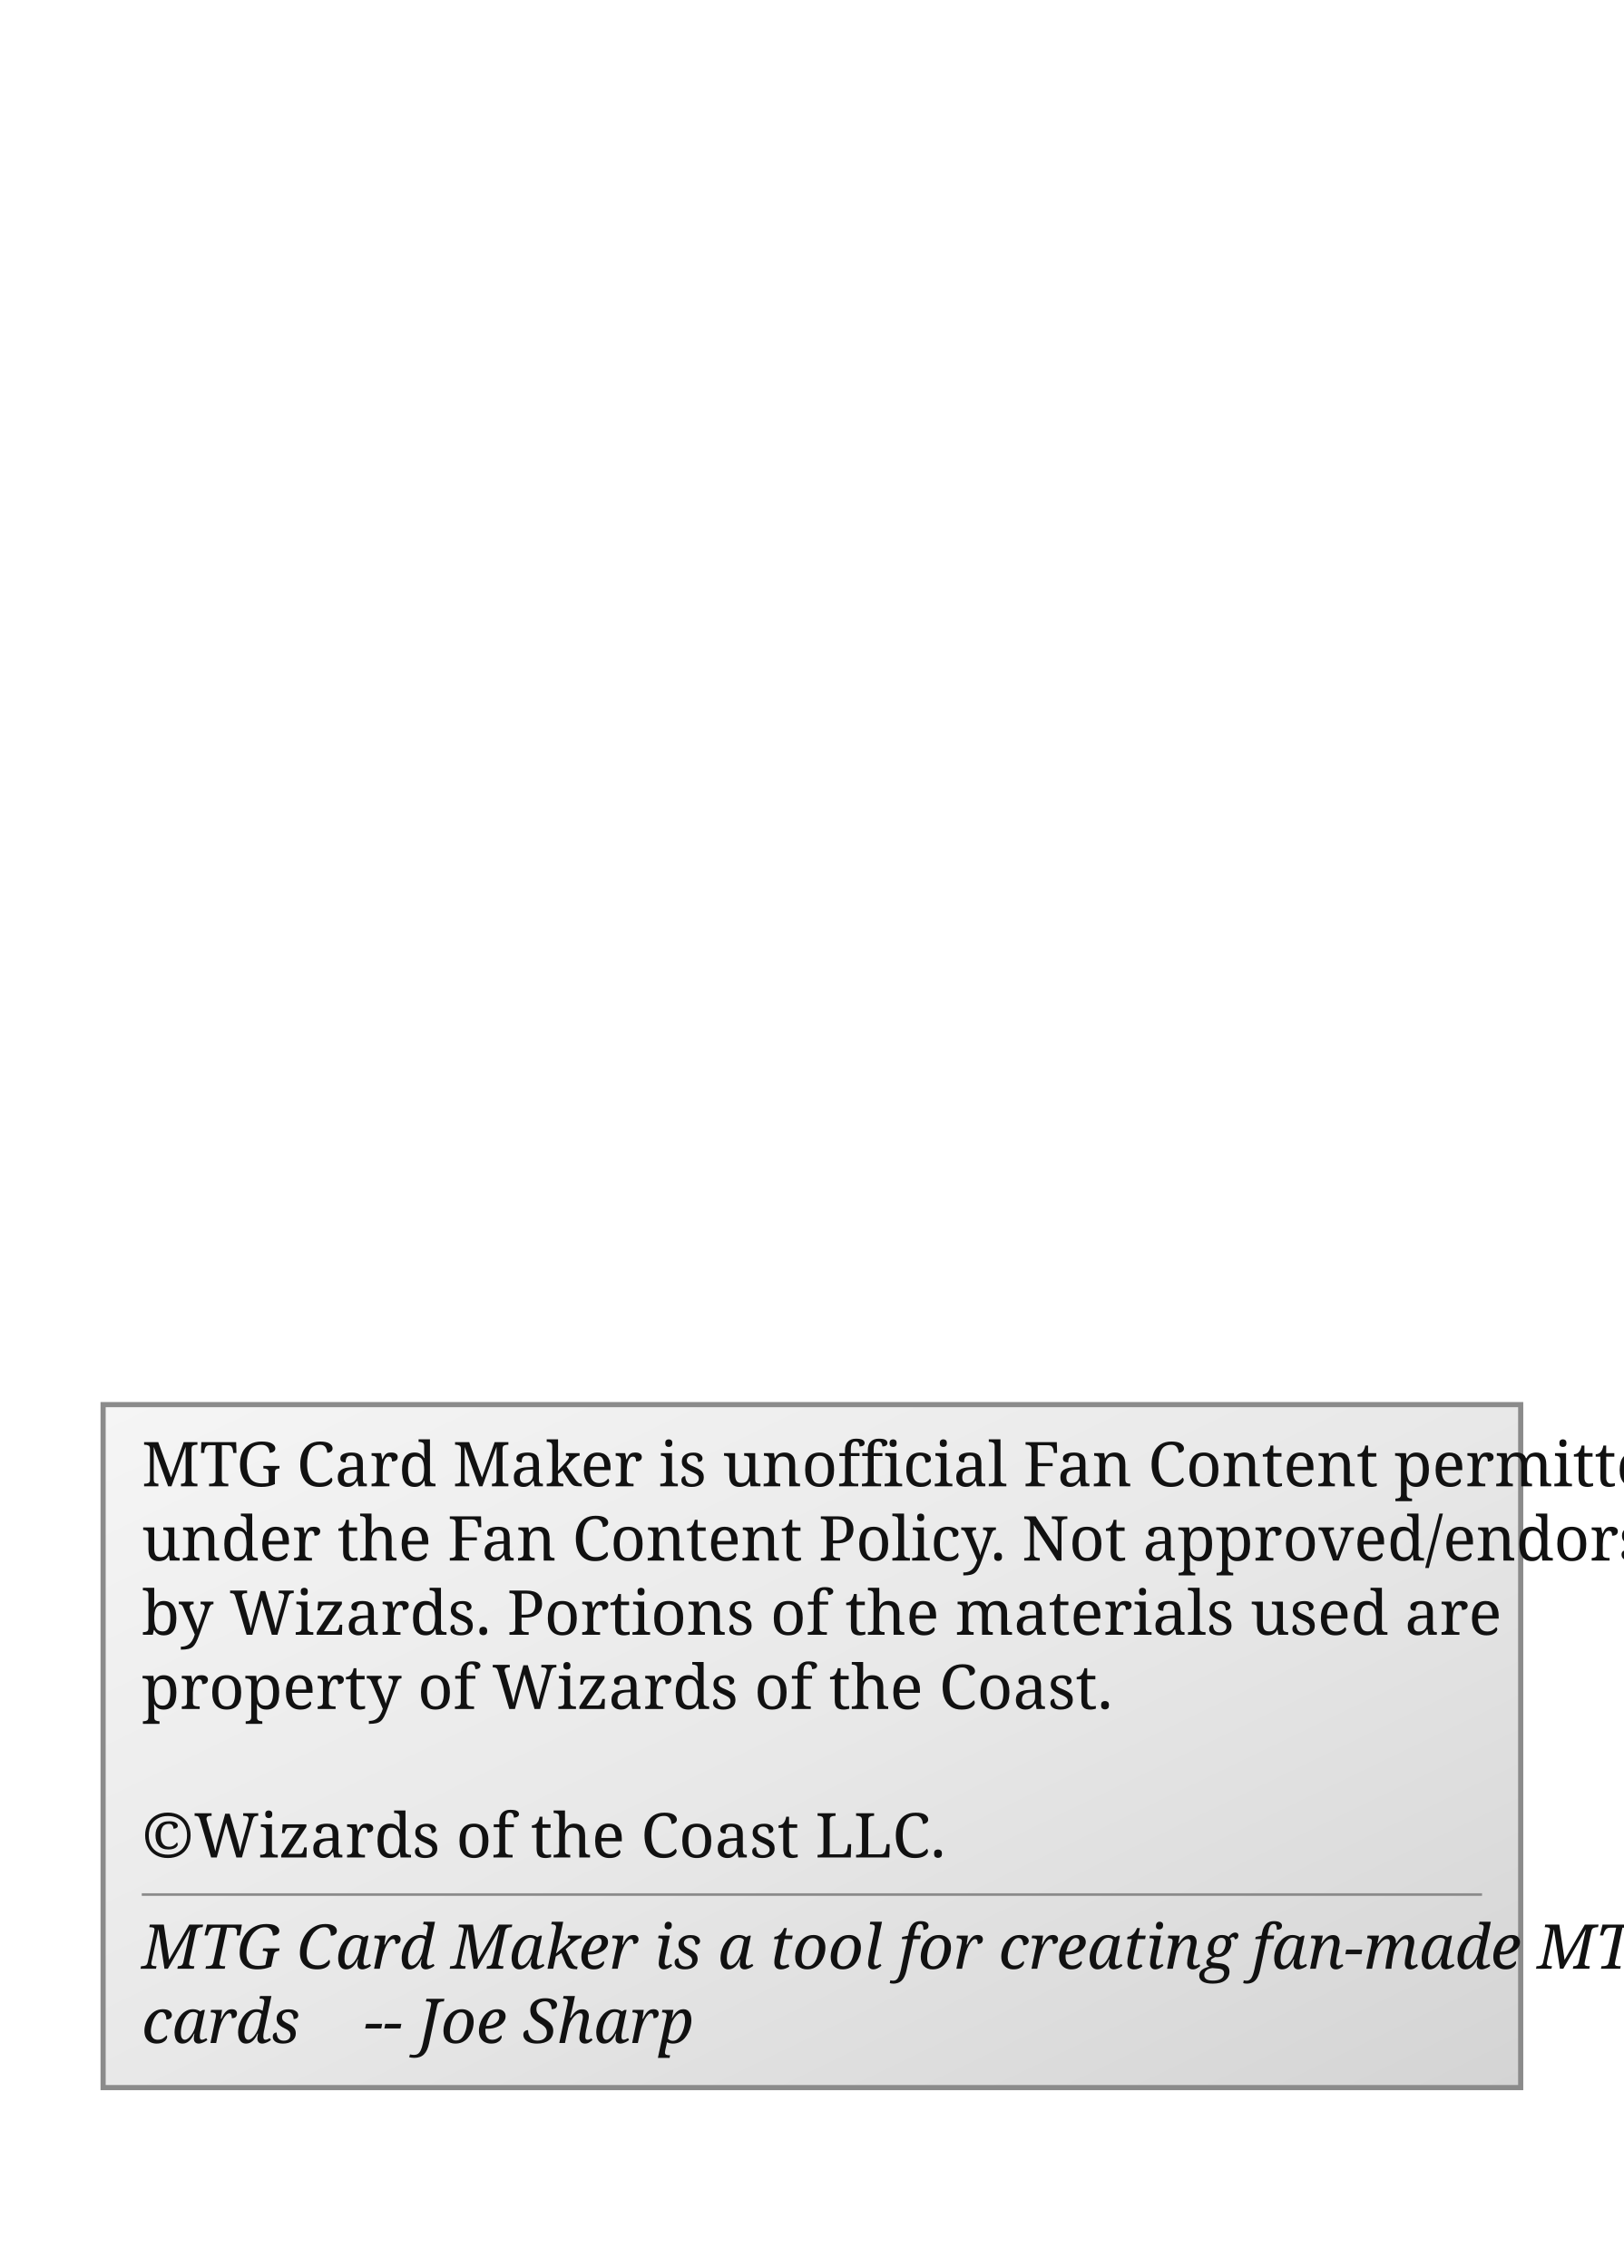
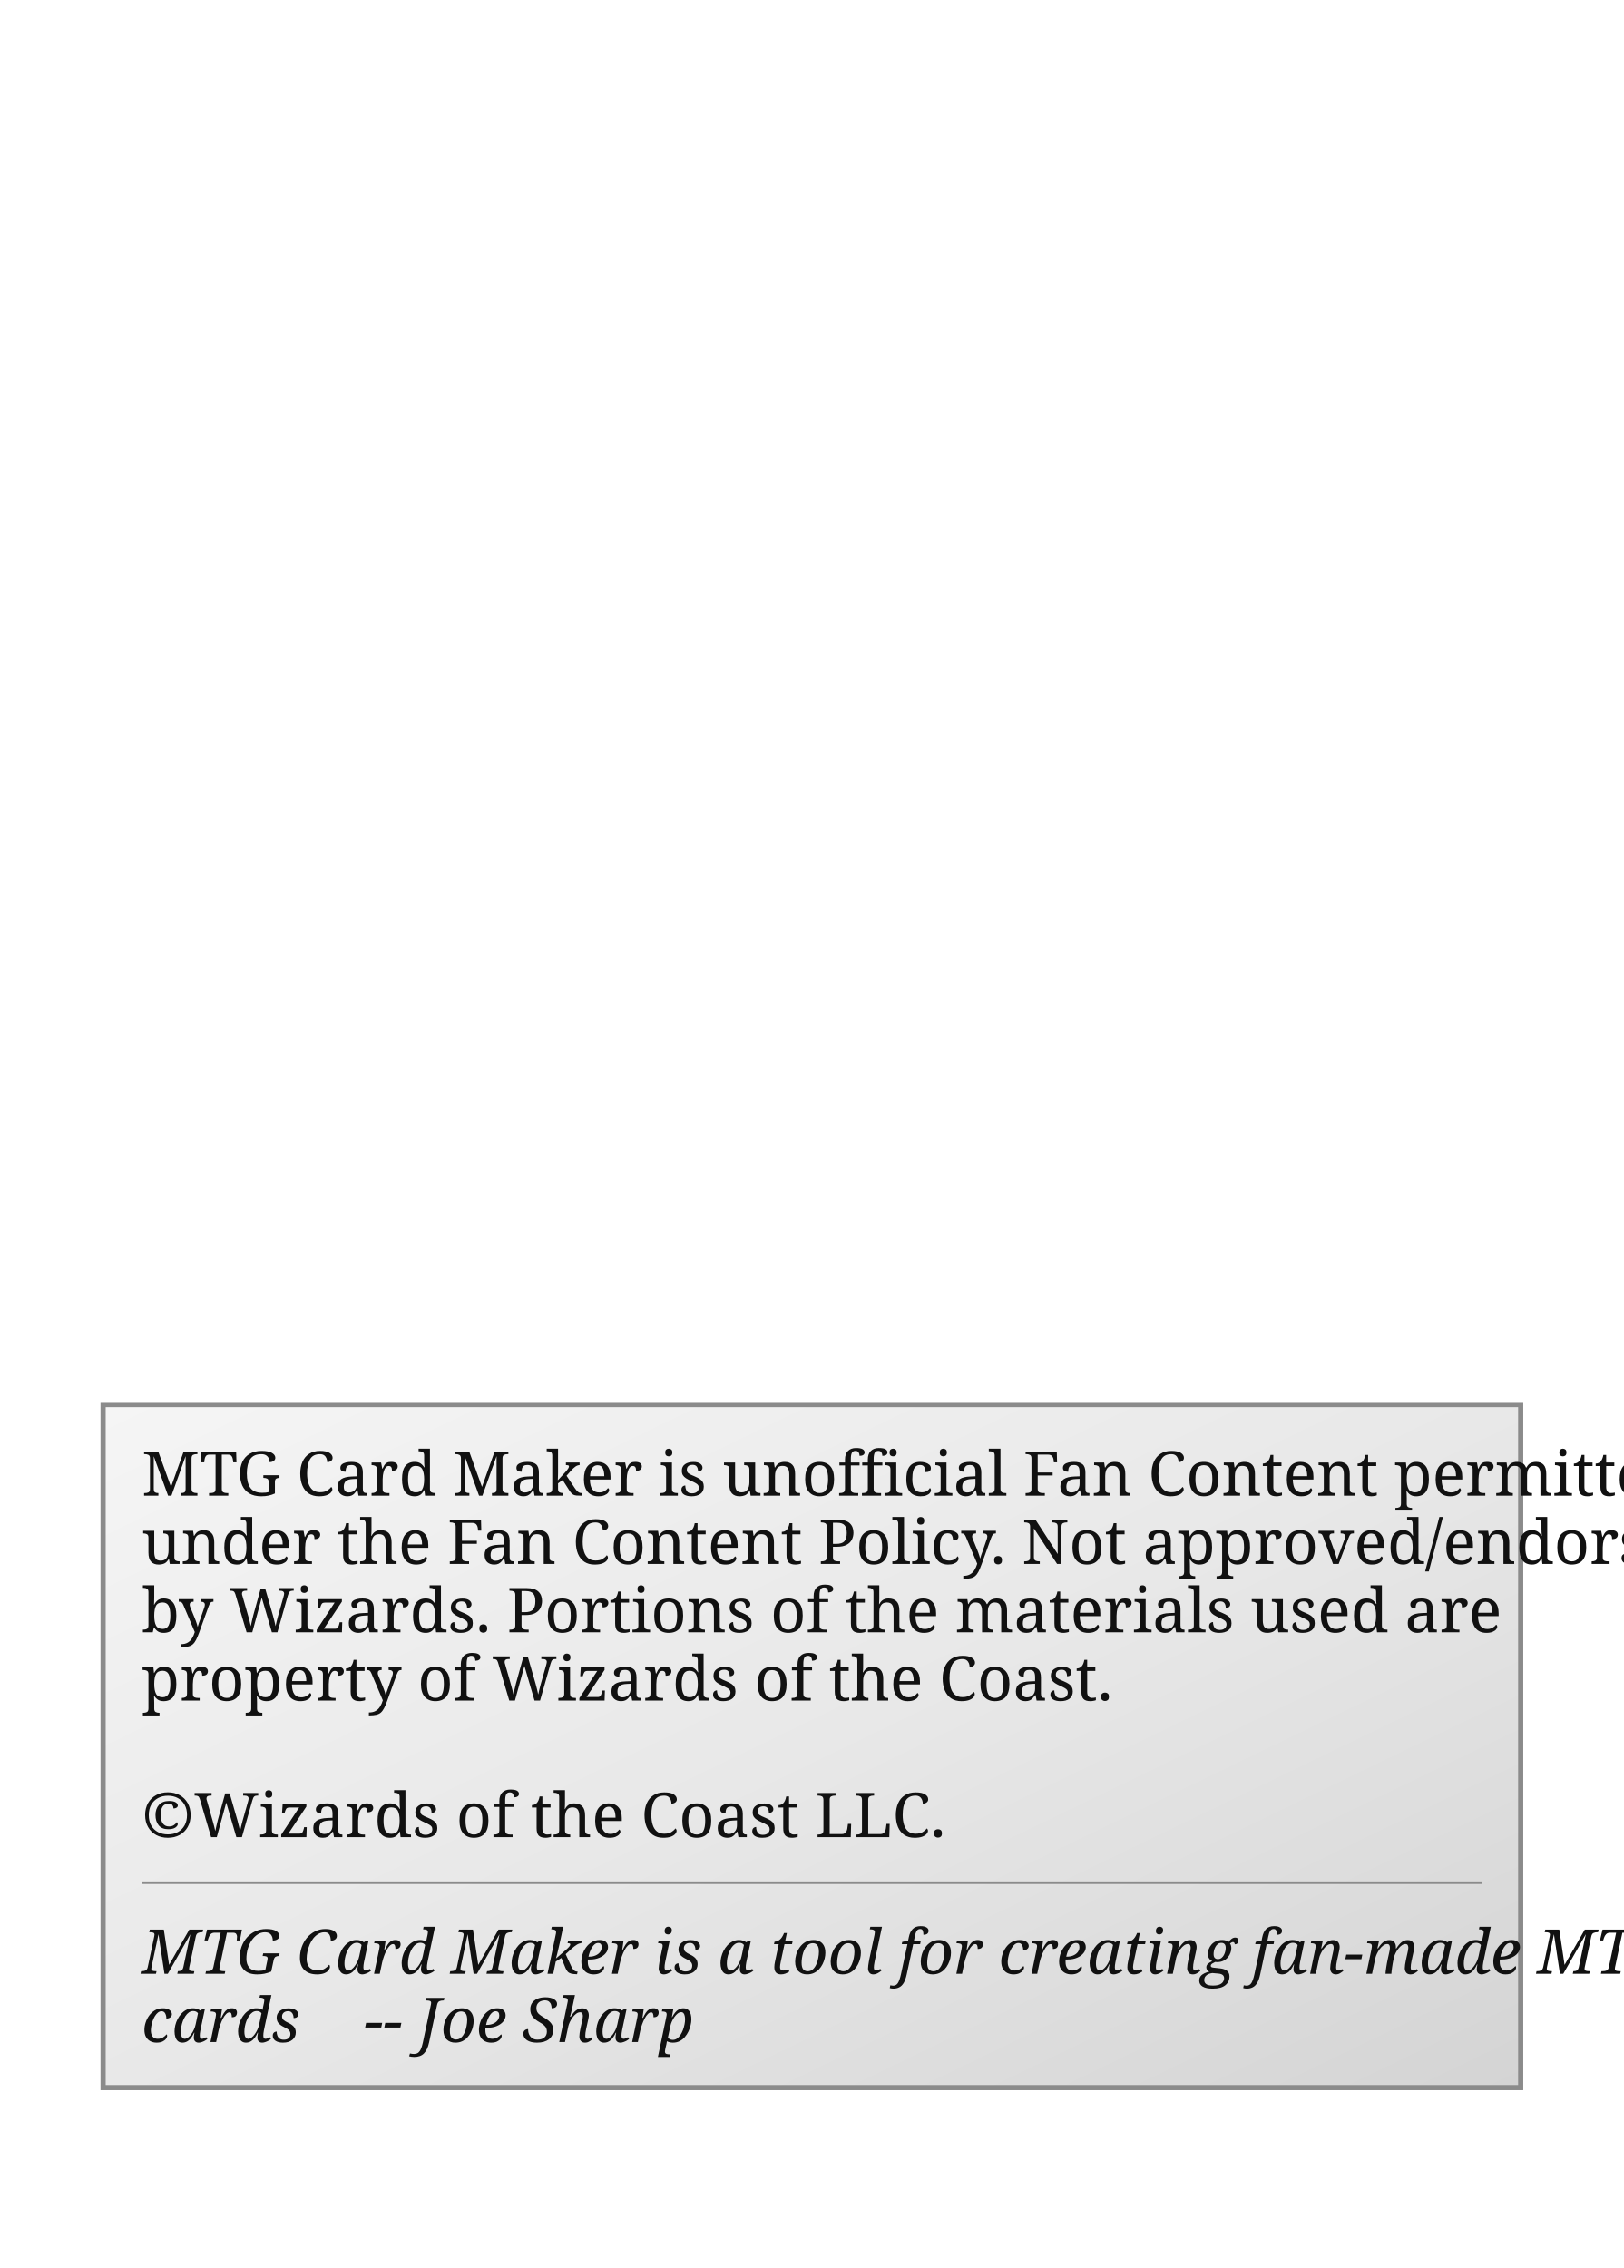
<svg xmlns="http://www.w3.org/2000/svg" width="630" height="880">
  <style>
@font-face {
  font-family: 'Goudy Mediaeval DemiBold';
  src: url('fonts/Goudy Mediaeval DemiBold.ttf') format('truetype');
  font-weight: normal;
  font-style: normal;
}

</style>
  <style>
/* Font Classes */
.card-name {
  font-family: 'Goudy Mediaeval DemiBold', serif;
  font-weight: normal;
  font-style: normal;
}

.card-type {
  font-family: 'Goudy Mediaeval DemiBold', serif;
  font-weight: normal;
  font-style: normal;
}

.card-rules-text {
  font-family: serif;
  font-weight: normal;
  font-style: normal;
}

.card-flavor-text {
  font-family: serif;
  font-weight: normal;
  font-style: italic;
}

.card-power-toughness {
  font-family: serif;
  font-weight: bold;
  font-style: normal;
}

.card-copyright {
  font-family: sans-serif;
  font-weight: normal;
  font-style: normal;
}

.mana-cost-text {
  font-family: serif;
  font-weight: normal;
  font-style: normal;
}

.mana-cost-text-large {
  font-family: serif;
  font-weight: semibold;
  font-style: normal;
}

</style>
  <defs>
    <linearGradient id="colorless_card_gradient" x1="0%" y1="0%" x2="100%" y2="100%">
      <stop offset="0%" stop-color="#3D3D3D" />
      <stop offset="50%" stop-color="#111" />
      <stop offset="100%" stop-color="#1A1A1A" />
    </linearGradient>
    <linearGradient id="colorless_frame_gradient" x1="0%" y1="0%" x2="100%" y2="100%">
      <stop offset="0%" stop-color="#8B8B8B" />
      <stop offset="50%" stop-color="#6B6B6B" />
      <stop offset="100%" stop-color="#4A4A4A" />
    </linearGradient>
    <linearGradient id="colorless_name_gradient" x1="0%" y1="0%" x2="100%" y2="100%">
      <stop offset="0%" stop-color="#F5F5F5" />
      <stop offset="50%" stop-color="#E8E8E8" />
      <stop offset="100%" stop-color="#D4D4D4" />
    </linearGradient>
    <linearGradient id="colorless_text_box_gradient" x1="0%" y1="0%" x2="100%" y2="100%">
      <stop offset="0%" stop-color="#F5F5F5" />
      <stop offset="50%" stop-color="#E8E8E8" />
      <stop offset="100%" stop-color="#D4D4D4" />
    </linearGradient>
    <linearGradient id="colorless_metallic_highlight_gradient" x1="0%" y1="0%" x2="100%" y2="100%">
      <stop offset="0%" stop-color="#8B8B8B" stop-opacity="0.6" />
      <stop offset="20%" stop-color="#E0E0E0" stop-opacity="0.9" />
      <stop offset="38%" stop-color="#FFFFFF" stop-opacity="1.0" />
      <stop offset="42%" stop-color="#E0E0E0" stop-opacity="0.7" />
      <stop offset="62%" stop-color="#8B8B8B" stop-opacity="0.5" />
      <stop offset="73%" stop-color="#FFFFFF" stop-opacity="0.8" />
      <stop offset="80%" stop-color="#E0E0E0" stop-opacity="0.6" />
      <stop offset="100%" stop-color="#8B8B8B" stop-opacity="0.4" />
    </linearGradient>
    <radialGradient id="colorless_metallic_shadow_gradient" cx="50%" cy="50%" r="70%">
      <stop offset="0%" stop-color="#B0B0B0" stop-opacity="0.3" />
      <stop offset="50%" stop-color="#8B8B8B" stop-opacity="0.5" />
      <stop offset="100%" stop-color="#6B6B6B" stop-opacity="0.7" />
    </radialGradient>
    <pattern id="colorless_metallic_pattern" x="0" y="0" width="20" height="20" patternUnits="userSpaceOnUse">
      <line x1="0" y1="0" x2="20" y2="20" stroke="#F5F5F5" stroke-width="0.5" opacity="0.3" />
      <line x1="20" y1="0" x2="0" y2="20" stroke="#B0B0B0" stroke-width="0.5" opacity="0.2" />
      <circle cx="5" cy="5" r="0.5" fill="#F5F5F5" opacity="0.6" />
      <circle cx="15" cy="15" r="0.5" fill="#F5F5F5" opacity="0.6" />
      <circle cx="10" cy="10" r="0.3" fill="#B0B0B0" opacity="0.4" />
    </pattern>
  </defs>
  <g>
    <rect x="40" y="545" width="550" height="265" fill="url(#colorless_text_box_gradient)" stroke="#8B8B8B" stroke-width="2" />
-     <line x1="55" y1="735.1" x2="575" y2="735.1" stroke="#8B8B8B" stroke-width="1" />
-     <text x="55" y="720.7" fill="#111" font-size="24" class="card-rules-text">
+     <line x1="55" y1="730.5" x2="575" y2="730.5" stroke="#8B8B8B" stroke-width="1" />
+     <text x="55" y="580.333" fill="#111" font-size="24" class="card-rules-text">
+ MTG Card Maker is unofficial Fan Content permitted
+ </text>
+     <text x="55" y="606.833" fill="#111" font-size="24" class="card-rules-text">
+ under the Fan Content Policy. Not approved/endorsed
+ </text>
+     <text x="55" y="633.333" fill="#111" font-size="24" class="card-rules-text">
+ by Wizards. Portions of the materials used are
+ </text>
+     <text x="55" y="659.833" fill="#111" font-size="24" class="card-rules-text">
+ property of Wizards of the Coast.
+ </text>
+     <text x="55" y="712.833" fill="#111" font-size="24" class="card-rules-text">
©Wizards of the Coast LLC.
</text>
-     <text x="55" y="691.9" fill="#111" font-size="24" class="card-rules-text">
- 
- </text>
-     <text x="55" y="663.1" fill="#111" font-size="24" class="card-rules-text">
- property of Wizards of the Coast.
- </text>
-     <text x="55" y="634.3" fill="#111" font-size="24" class="card-rules-text">
- by Wizards. Portions of the materials used are
- </text>
-     <text x="55" y="605.5" fill="#111" font-size="24" class="card-rules-text">
- under the Fan Content Policy. Not approved/endorsed
- </text>
-     <text x="55" y="576.7" fill="#111" font-size="24" class="card-rules-text">
- MTG Card Maker is unofficial Fan Content permitted
- </text>
-     <text x="55" y="763.9" fill="#111" font-size="24" class="card-flavor-text">
+     <text x="55" y="765.833" fill="#111" font-size="24" class="card-flavor-text">
MTG Card Maker is a tool for creating fan-made MTG
</text>
-     <text x="55" y="792.7" fill="#111" font-size="24" class="card-flavor-text">
+     <text x="55" y="792.333" fill="#111" font-size="24" class="card-flavor-text">
cards    -- Joe Sharp
</text>
  </g>
</svg>
